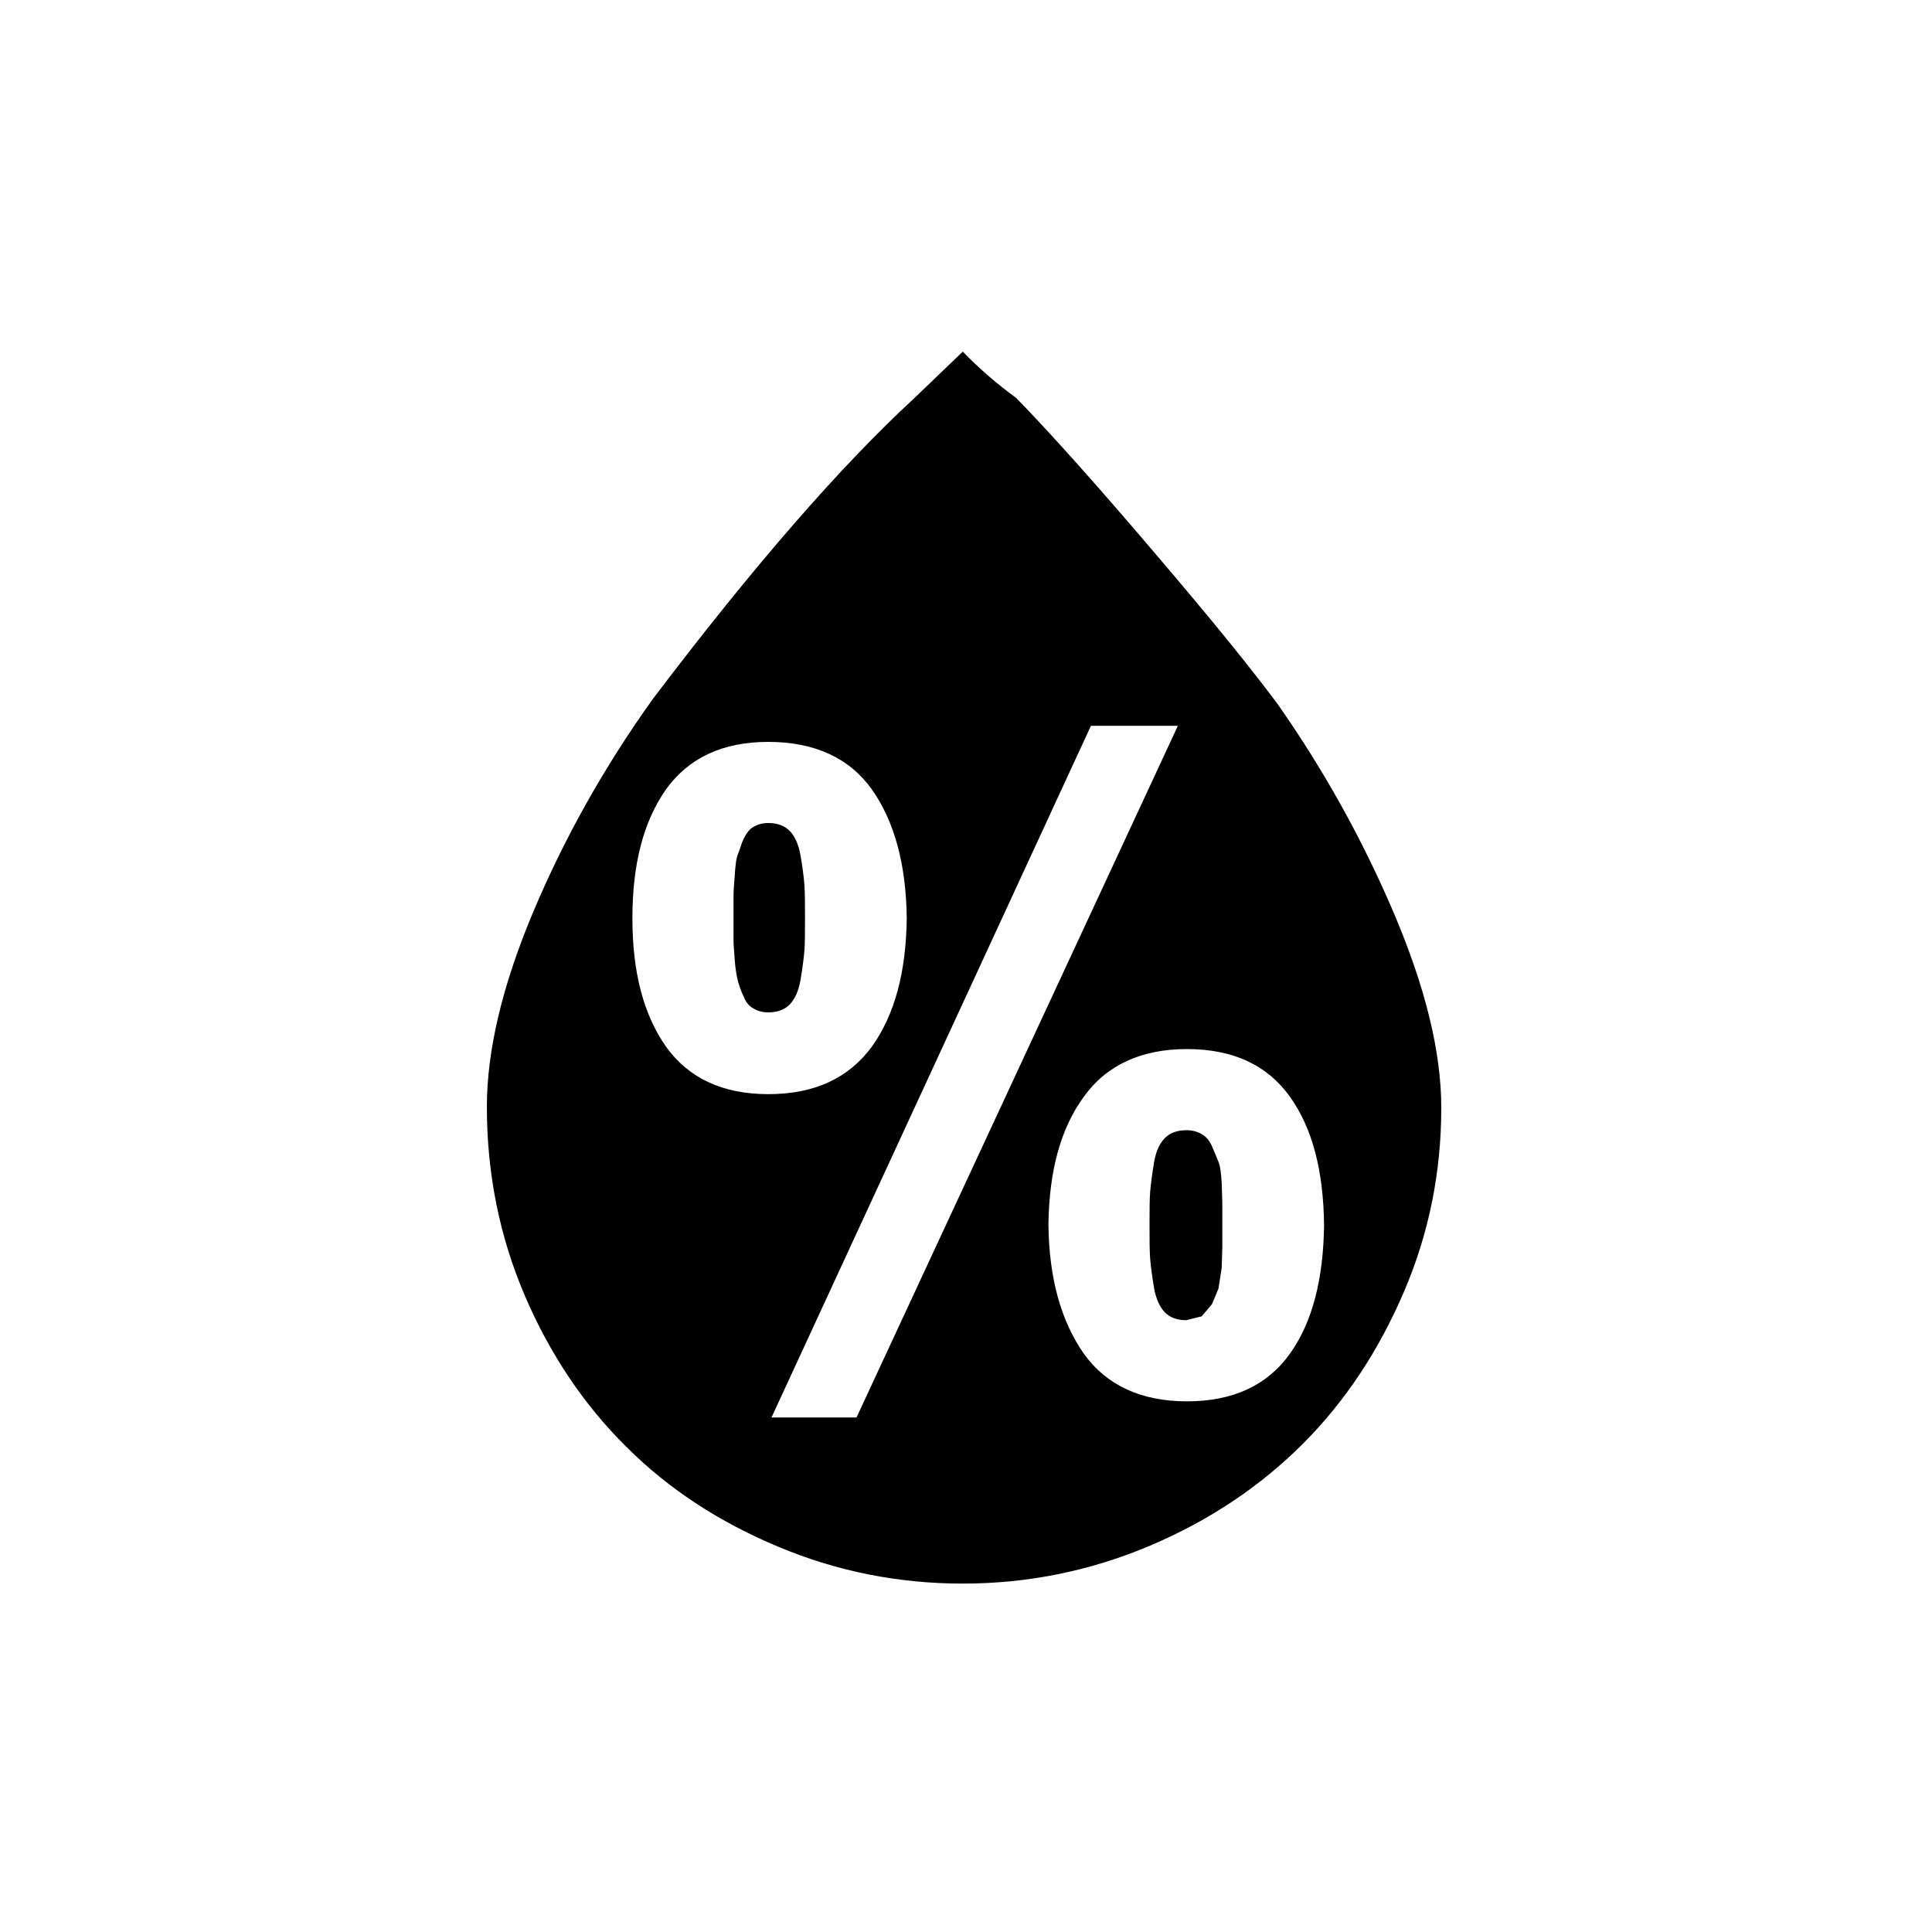
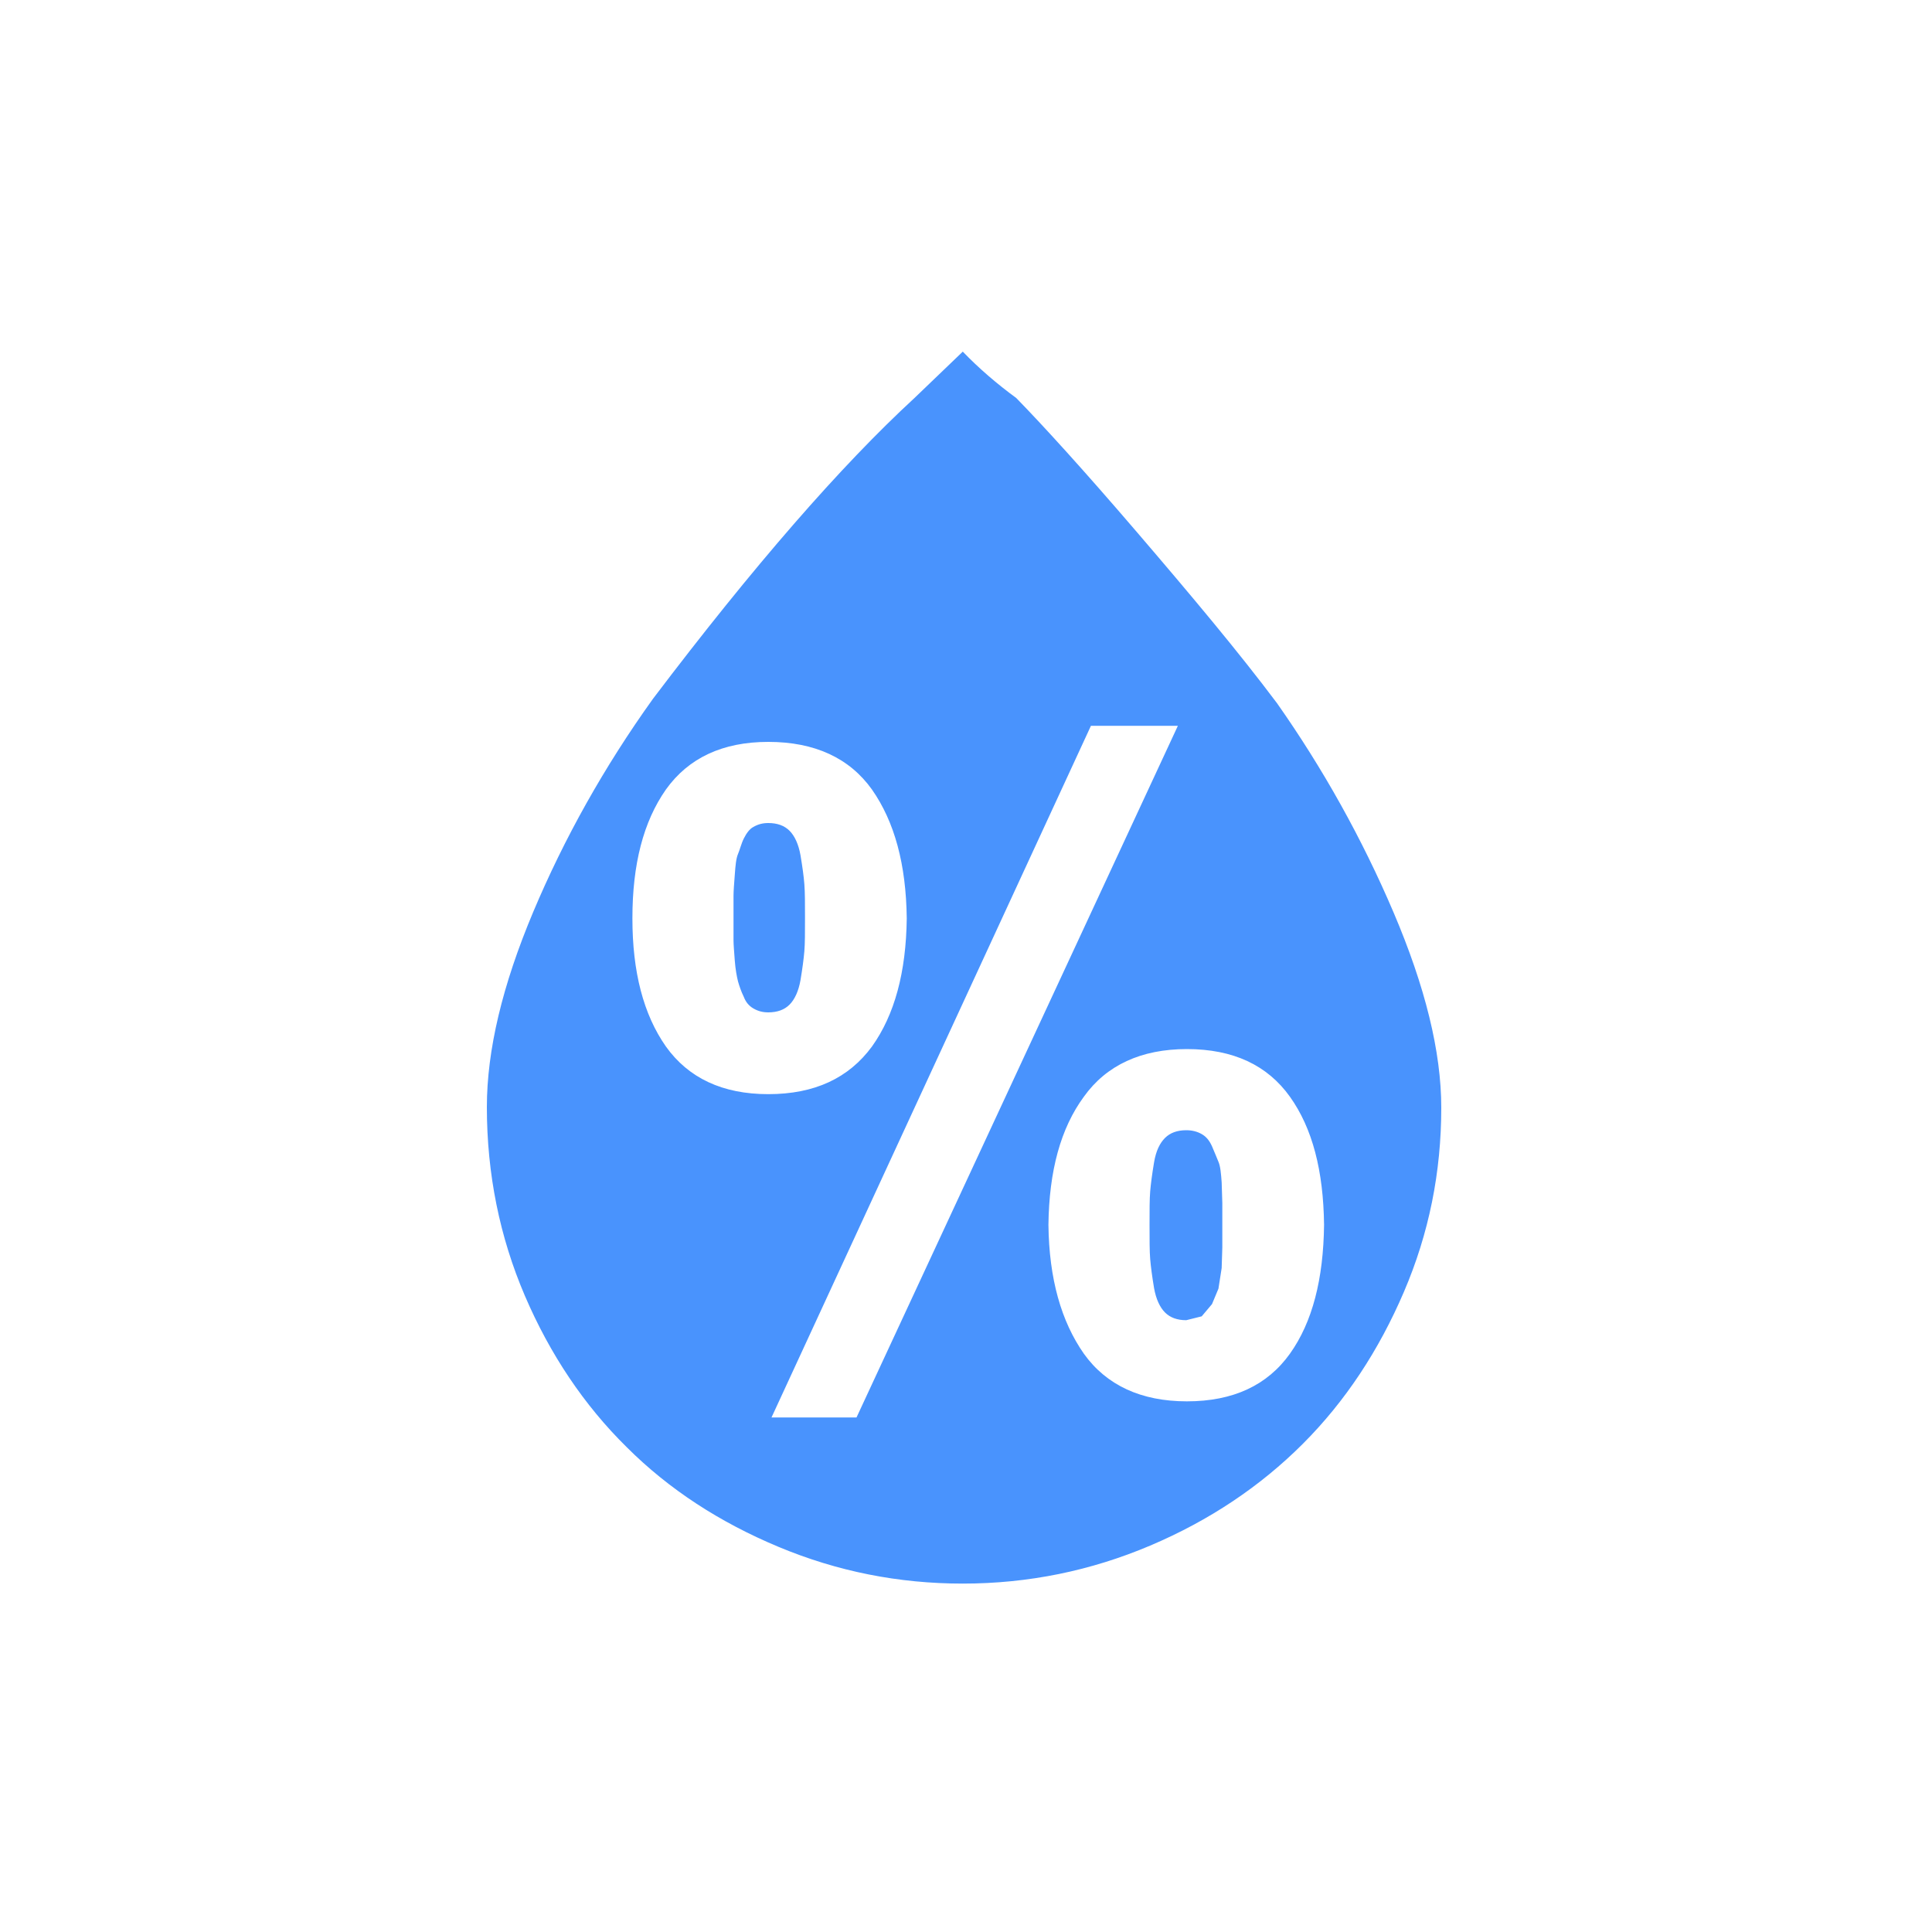
- <svg xmlns="http://www.w3.org/2000/svg" stroke="currentColor" fill="currentColor" stroke-width="0" version="1.1" id="Layer_1" x="0px" y="0px" viewBox="0 0 30 30" class="icon-color icon-size" height="1em" width="1em">
+ <svg xmlns="http://www.w3.org/2000/svg" stroke="#4993FD" fill="#4993FD" stroke-width="0" version="1.1" id="Layer_1" x="0px" y="0px" viewBox="0 0 30 30" class="icon-color icon-size" height="1em" width="1em">
  <path d="M7.56,17.19c0-0.88,0.24-1.89,0.72-3.03s1.1-2.25,1.86-3.31c1.56-2.06,2.92-3.62,4.06-4.67l0.75-0.72  c0.25,0.26,0.53,0.5,0.83,0.72c0.41,0.42,1.04,1.11,1.88,2.09s1.57,1.85,2.17,2.65c0.71,1.01,1.32,2.1,1.81,3.25  s0.74,2.16,0.74,3.03c0,1-0.19,1.95-0.58,2.86c-0.39,0.91-0.91,1.7-1.57,2.36c-0.66,0.66-1.45,1.19-2.37,1.58  c-0.92,0.39-1.89,0.59-2.91,0.59c-1,0-1.95-0.19-2.86-0.57c-0.91-0.38-1.7-0.89-2.36-1.55c-0.66-0.65-1.19-1.44-1.58-2.35  S7.56,18.23,7.56,17.19z M9.82,14.26c0,0.83,0.17,1.49,0.52,1.99c0.35,0.49,0.88,0.74,1.59,0.74c0.72,0,1.25-0.25,1.61-0.74  c0.35-0.49,0.53-1.15,0.54-1.99c-0.01-0.84-0.19-1.5-0.54-2c-0.35-0.49-0.89-0.74-1.61-0.74c-0.71,0-1.24,0.25-1.59,0.74  C9.99,12.76,9.82,13.42,9.82,14.26z M11.39,14.26c0-0.15,0-0.27,0-0.35s0.01-0.19,0.02-0.33c0.01-0.14,0.02-0.25,0.05-0.32  s0.05-0.16,0.09-0.24c0.04-0.08,0.09-0.15,0.15-0.18c0.07-0.04,0.14-0.06,0.23-0.06c0.14,0,0.25,0.04,0.33,0.12s0.14,0.21,0.17,0.38  c0.03,0.18,0.05,0.32,0.06,0.45s0.01,0.3,0.01,0.52c0,0.23,0,0.4-0.01,0.52c-0.01,0.12-0.03,0.27-0.06,0.45  c-0.03,0.17-0.09,0.3-0.17,0.38s-0.19,0.12-0.33,0.12c-0.09,0-0.16-0.02-0.23-0.06c-0.07-0.04-0.12-0.1-0.15-0.18  c-0.04-0.08-0.07-0.17-0.09-0.24c-0.02-0.08-0.04-0.19-0.05-0.32c-0.01-0.14-0.02-0.25-0.02-0.32S11.39,14.41,11.39,14.26z   M11.98,22.01h1.32l4.99-10.74h-1.35L11.98,22.01z M16.28,19.02c0.01,0.84,0.2,1.5,0.55,2c0.35,0.49,0.89,0.74,1.6,0.74  c0.72,0,1.25-0.25,1.6-0.74c0.35-0.49,0.52-1.16,0.53-2c-0.01-0.84-0.18-1.5-0.53-1.99c-0.35-0.49-0.88-0.74-1.6-0.74  c-0.71,0-1.25,0.25-1.6,0.74C16.47,17.52,16.29,18.18,16.28,19.02z M17.85,19.02c0-0.23,0-0.4,0.01-0.52  c0.01-0.12,0.03-0.27,0.06-0.45s0.09-0.3,0.17-0.38s0.19-0.12,0.33-0.12c0.09,0,0.17,0.02,0.24,0.06c0.07,0.04,0.12,0.1,0.16,0.19  c0.04,0.09,0.07,0.17,0.1,0.24s0.04,0.18,0.05,0.32l0.01,0.32l0,0.34c0,0.16,0,0.28,0,0.35l-0.01,0.32l-0.05,0.32l-0.1,0.24  l-0.16,0.19l-0.24,0.06c-0.14,0-0.25-0.04-0.33-0.12s-0.14-0.21-0.17-0.38c-0.03-0.18-0.05-0.33-0.06-0.45S17.85,19.25,17.85,19.02z  " />
</svg>
